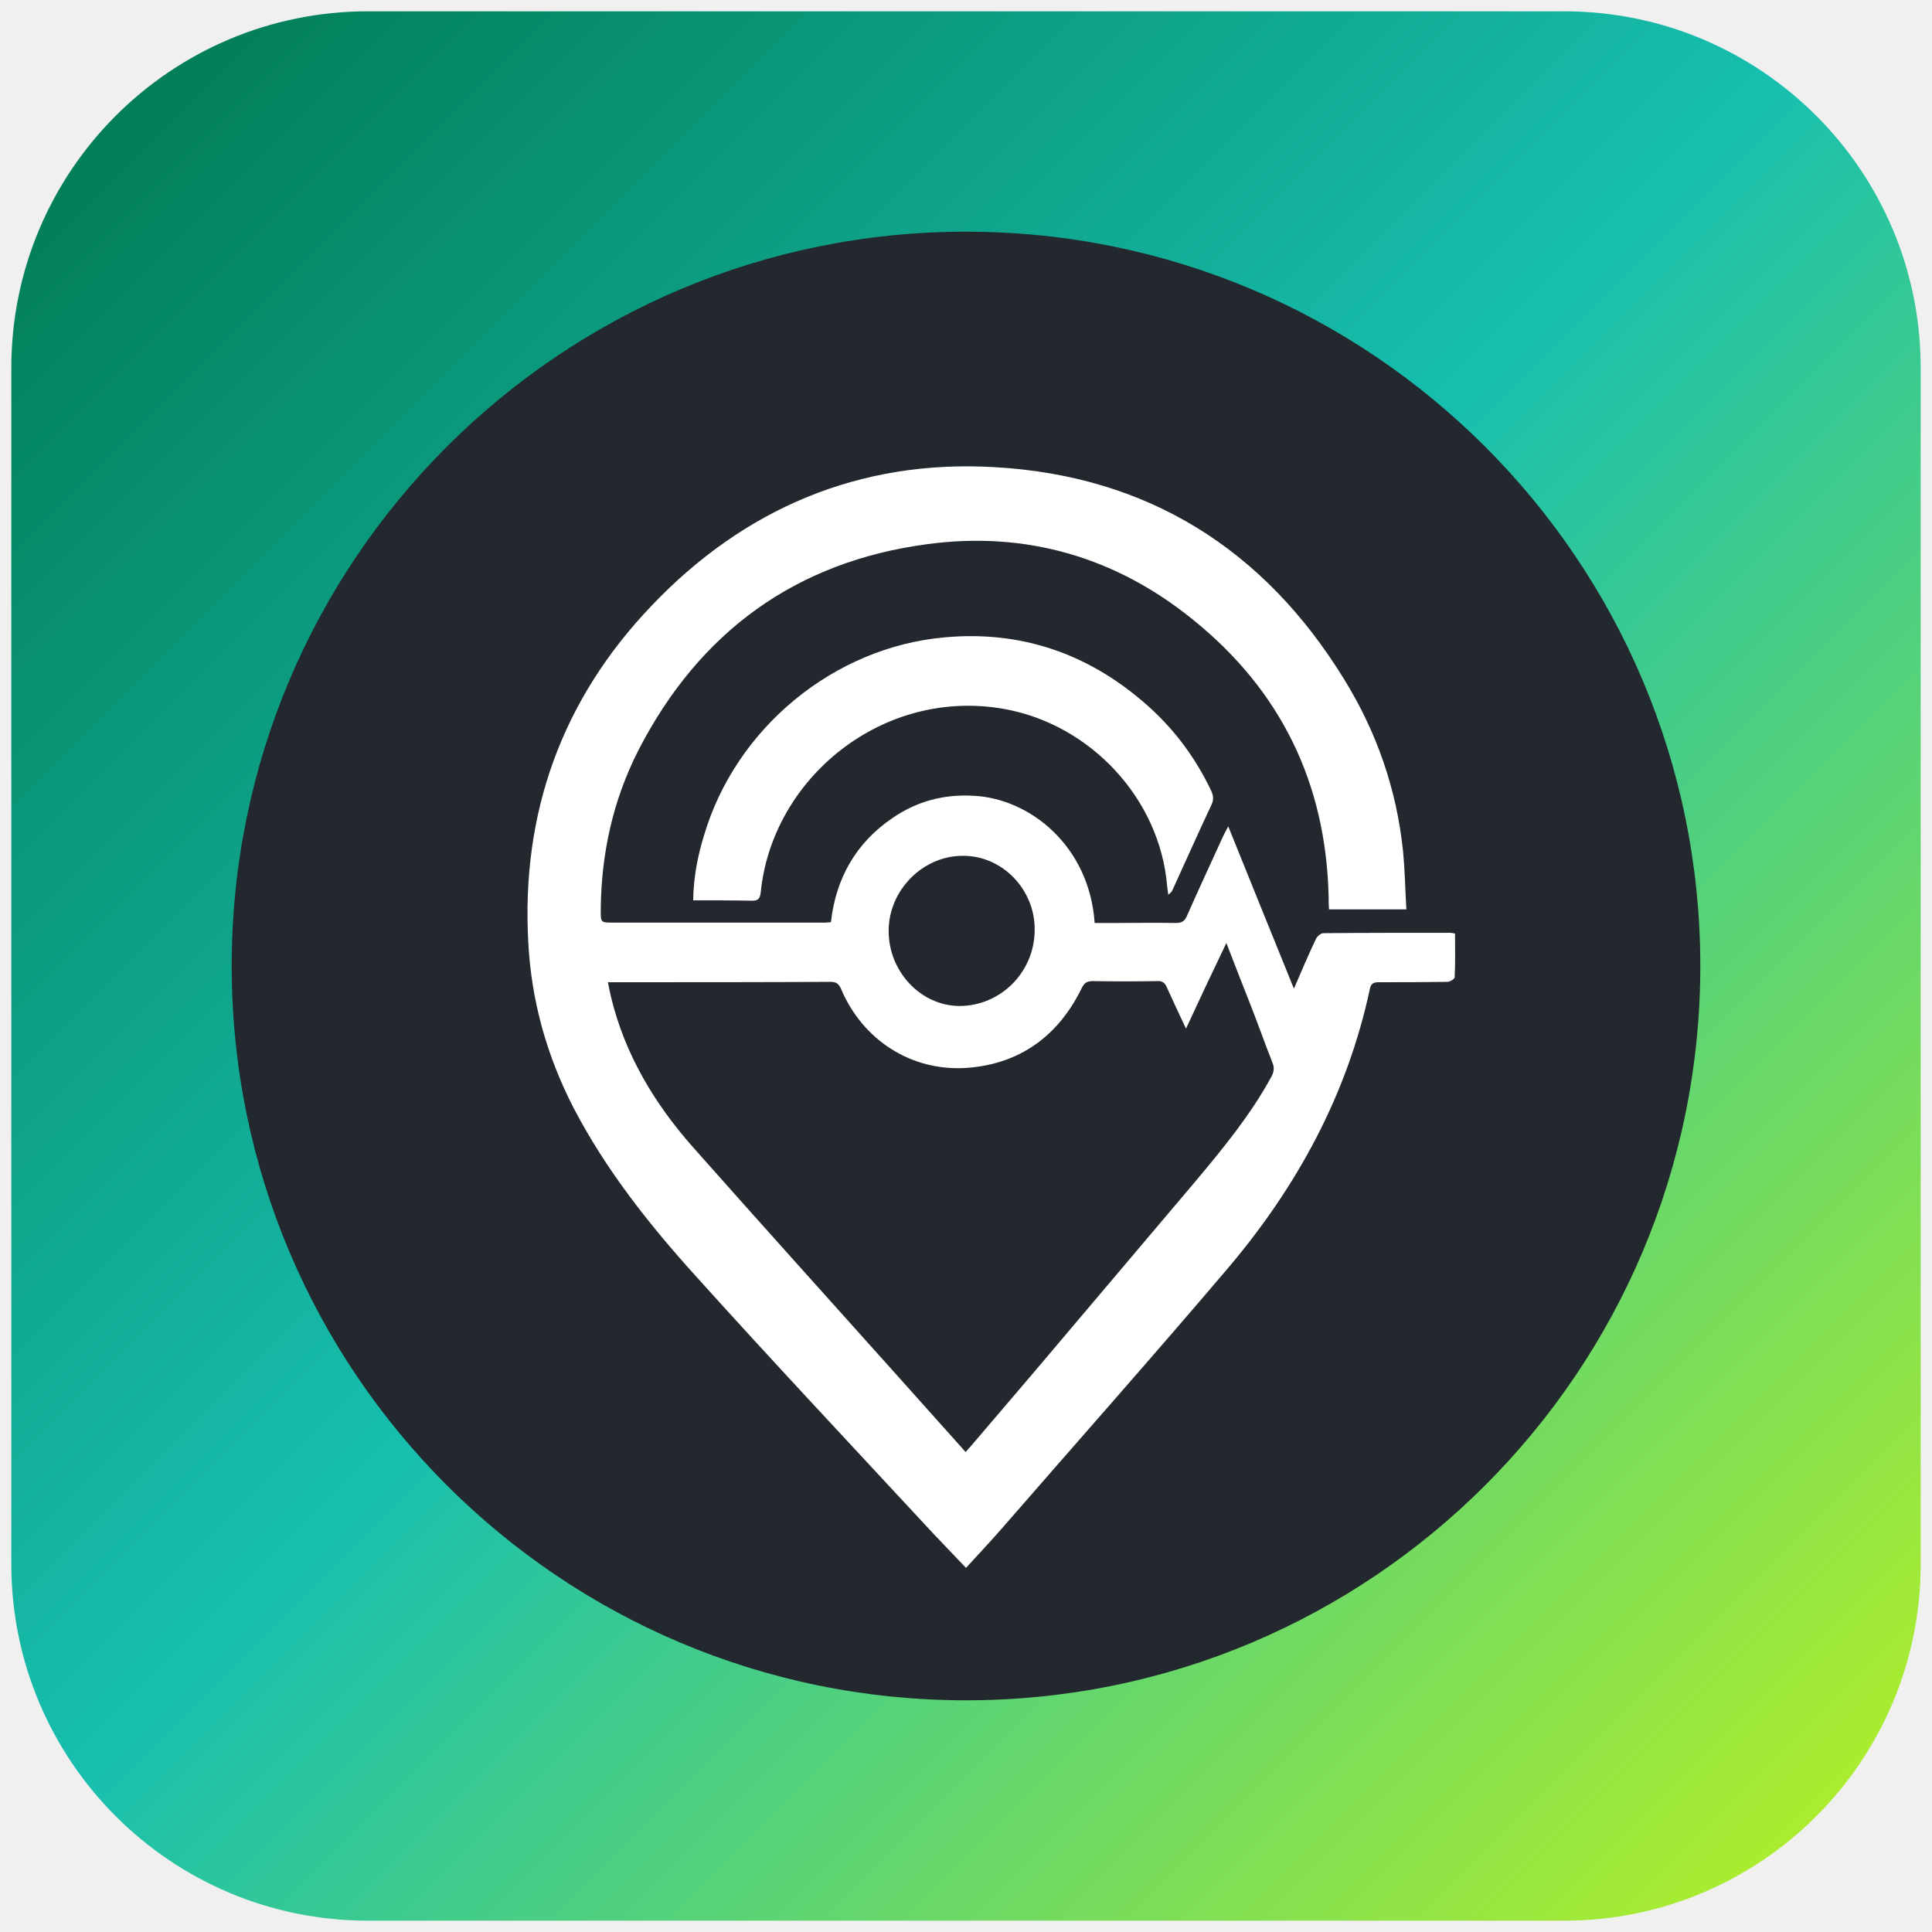
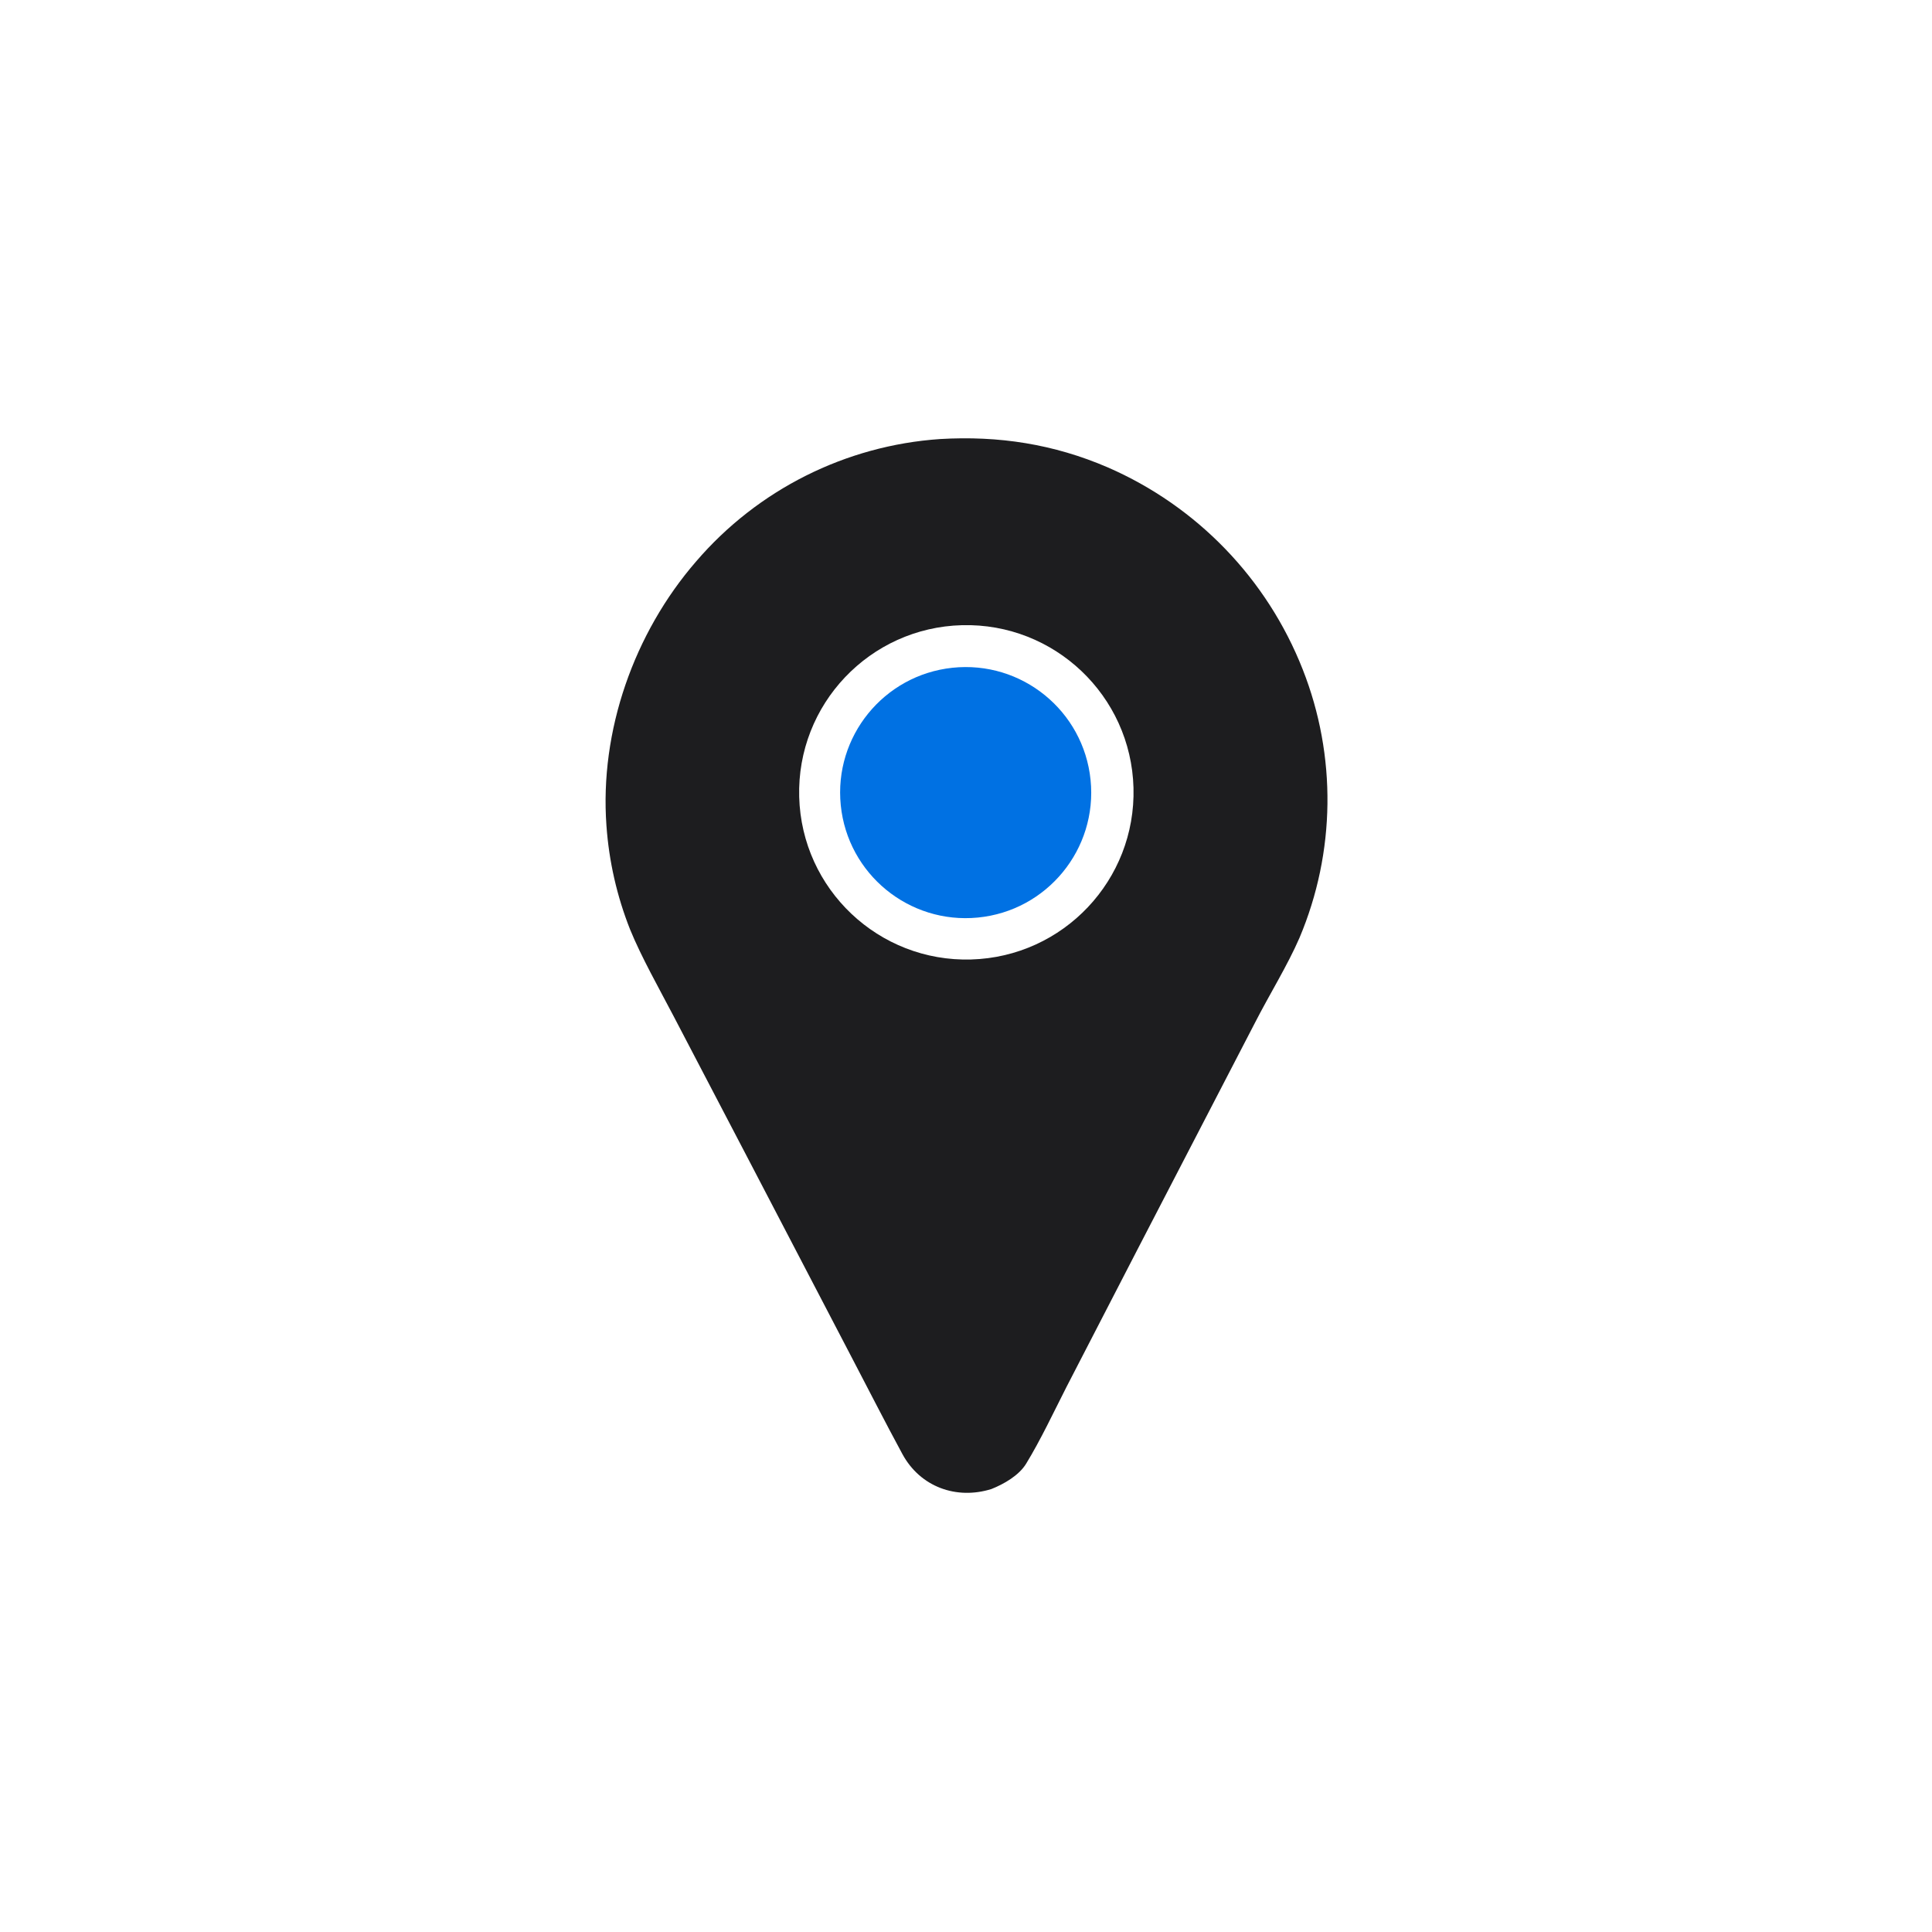
- <svg xmlns="http://www.w3.org/2000/svg" version="1.0" id="logo" x="0px" y="0px" viewBox="0 0 512 512" style="enable-background:new 0 0 512 512;" xml:space="preserve">
-   <style type="text/css">
- 	.st0{fill:url(#SVGID_1_);}
- 	.st1{fill:#22282E;}
- 	.st2{fill:#FFFFFF;}
- </style>
-   <g>
-     <linearGradient id="SVGID_1_" gradientUnits="userSpaceOnUse" x1="30.678" y1="30.678" x2="481.322" y2="481.322">
-       <stop offset="0" style="stop-color:#027E58" />
-       <stop offset="0.478" style="stop-color:#18BFAF" />
-       <stop offset="1" style="stop-color:#ABEC2F" />
-     </linearGradient>
-     <path class="st0" d="M414.5,509h-317C45.3,509,3,466.7,3,414.5v-317C3,45.3,45.3,3,97.5,3h317C466.7,3,509,45.3,509,97.5v317   C509,466.7,466.7,509,414.5,509z" />
-     <circle class="st1" cx="256" cy="256" r="194.6" />
-     <g>
-       <g>
-         <path class="st2" d="M256,415.5c-3.8-4-7.5-7.8-11.1-11.7c-20.2-21.8-40.5-43.4-60.4-65.5c-12.4-13.7-23.9-28.2-32.5-44.7     c-7.1-13.8-11.2-28.4-12-43.9c-1.9-34.4,9-64.4,32.6-89.1c24.5-25.8,55.2-38.9,91-36.8c40.5,2.3,71.4,21.7,92.6,56.2     c8.6,13.9,13.9,29.1,15.6,45.4c0.5,5.1,0.6,10.2,0.9,15.6c-7,0-13.7,0-20.5,0c-0.1-1.2-0.1-2.3-0.1-3.4     c-0.7-30.1-12.7-54.7-36.1-73.5c-20.4-16.5-44.2-23.4-70.2-19.9c-34.9,4.6-60.5,23.3-76.6,54.6c-6.8,13.3-9.9,27.6-10,42.5     c0,3.1,0,3.2,3.1,3.2c18.8,0,37.6,0,56.4,0c0.4,0,0.9-0.1,1.5-0.1c1.3-11.6,6.6-21,16.3-27.6c6.5-4.5,13.8-6.4,21.7-5.9     c14.8,0.8,30.5,13.3,31.9,33.7c1.6,0,3.1,0,4.7,0c5.6,0,11.2-0.1,16.8,0c1.6,0,2.4-0.5,3-2c3.1-7,6.3-13.9,9.5-20.9     c0.3-0.7,0.7-1.4,1.4-2.7c5.9,14.6,11.5,28.5,17.4,43c2-4.6,3.8-8.9,5.8-13.1c0.3-0.7,1.3-1.6,2-1.6c11.2-0.1,22.4-0.1,33.6-0.1     c0.4,0,0.7,0.1,1.3,0.2c0,3.9,0.1,7.7-0.1,11.6c0,0.4-1.2,1.2-1.9,1.2c-6.1,0.1-12.1,0.1-18.2,0.1c-1.5,0-2.1,0.4-2.4,1.9     c-6,28-19.3,52.3-37.6,73.9c-19.8,23.3-40.1,46.2-60.2,69.3C262.4,408.6,259.3,411.9,256,415.5z M314.3,272.6     c-1.9-4-3.5-7.5-5.1-11c-0.5-1.2-1.3-1.7-2.6-1.6c-5.7,0.1-11.4,0.1-17,0c-1.6,0-2.3,0.5-3,2c-6.2,12.6-16.4,20-30.4,21     c-14.7,1-27.6-7.4-33.3-20.9c-0.6-1.4-1.3-1.9-2.8-1.9c-17.9,0.1-35.8,0.1-53.6,0.1c-1.7,0-3.5,0-5.4,0c0.3,1.4,0.5,2.6,0.8,3.8     c3.7,15.4,11.6,28.5,22,40.2c18,20.3,36.1,40.4,54.2,60.6c5.9,6.6,11.8,13.2,17.8,19.9c0.6-0.7,1.1-1.2,1.6-1.8     c5.6-6.6,11.2-13.1,16.8-19.7c14.3-16.9,28.6-33.8,42.9-50.7c7.2-8.6,14.3-17.3,19.7-27.2c0.7-1.3,0.9-2.4,0.3-3.8     c-2-5.1-3.8-10.2-5.8-15.3c-2.1-5.3-4.2-10.7-6.4-16.4C321.3,257.6,317.9,264.8,314.3,272.6z M274.2,246.4     c0.1-10.6-8.5-19.6-18.9-19.6c-10.7-0.1-19.8,9.1-19.8,19.9c0,10.8,8.5,19.8,18.7,19.9C265.2,266.6,274.2,257.6,274.2,246.4z" />
-         <path class="st2" d="M183.7,238.6c0.1-6.2,1.2-11.8,2.9-17.3c8.4-28.3,34.3-49.8,63.8-52.4c19.9-1.8,37.5,4.1,52.7,17.2     c7.6,6.5,13.5,14.3,17.8,23.3c0.7,1.4,0.8,2.6,0.1,4c-3.5,7.4-6.8,14.9-10.2,22.3c-0.2,0.5-0.5,0.9-1.2,1.4     c-0.1-0.8-0.2-1.5-0.3-2.3c-1.9-23.1-20.3-42.8-43.1-46.9c-32.2-5.8-61.6,18.3-64.6,48.6c-0.2,1.6-0.6,2.2-2.3,2.2     C194.1,238.6,189.1,238.6,183.7,238.6z" />
-       </g>
-     </g>
-   </g>
+ <svg xmlns="http://www.w3.org/2000/svg" version="1.1" style="display: block;" viewBox="0 0 2048 2048" width="2048" height="2048" preserveAspectRatio="none">
+   <path transform="translate(0,0)" fill="rgb(255,255,255)" d="M 0 0 L 2048 0 L 2048 2048 L 0 2048 L 0 0 z" />
+   <path transform="translate(0,0)" fill="rgb(29,29,31)" d="M 996.495 465.401 C 1058.63 461.746 1116.96 470.72 1174.32 495.461 C 1268.87 536.612 1343.19 613.646 1380.93 709.609 C 1417.07 801.236 1415.84 903.379 1377.52 994.114 C 1364.98 1023.1 1345.53 1054.46 1330.54 1083.75 L 1205.61 1324.8 L 1130.48 1470.32 C 1117.06 1496.68 1102.99 1526.67 1087.68 1551.67 C 1080.12 1564.02 1064.29 1573.13 1050.93 1578.44 C 1013.84 1590.04 975.481 1576.22 956.592 1541.38 C 938.257 1507.56 920.783 1473.18 902.945 1439.09 L 791.247 1224.93 L 714.025 1077.14 C 699.077 1048.56 679.847 1014.54 667.923 985.292 C 653.974 950.113 645.521 912.997 642.859 875.247 C 635.545 774.668 672.106 671.035 737.964 595.09 C 803.299 518.987 896.429 472.269 996.495 465.401 z" />
+   <path transform="translate(0,0)" fill="rgb(255,255,255)" d="M 1019.89 662.717 C 1117.63 660.249 1198.91 737.387 1201.55 835.121 C 1204.2 932.856 1127.2 1014.28 1029.47 1017.09 C 931.496 1019.92 849.824 942.69 847.174 844.707 C 844.524 746.724 921.901 665.191 1019.89 662.717 z" />
+   <path transform="translate(0,0)" fill="rgb(0,113,227)" d="M 1009.58 707.863 C 1082.91 700.066 1148.6 753.386 1156.05 826.754 C 1163.5 900.122 1109.87 965.558 1036.47 972.66 C 963.556 979.715 898.652 926.519 891.252 853.642 C 883.852 780.764 936.739 715.608 1009.58 707.863 z" />
</svg>
